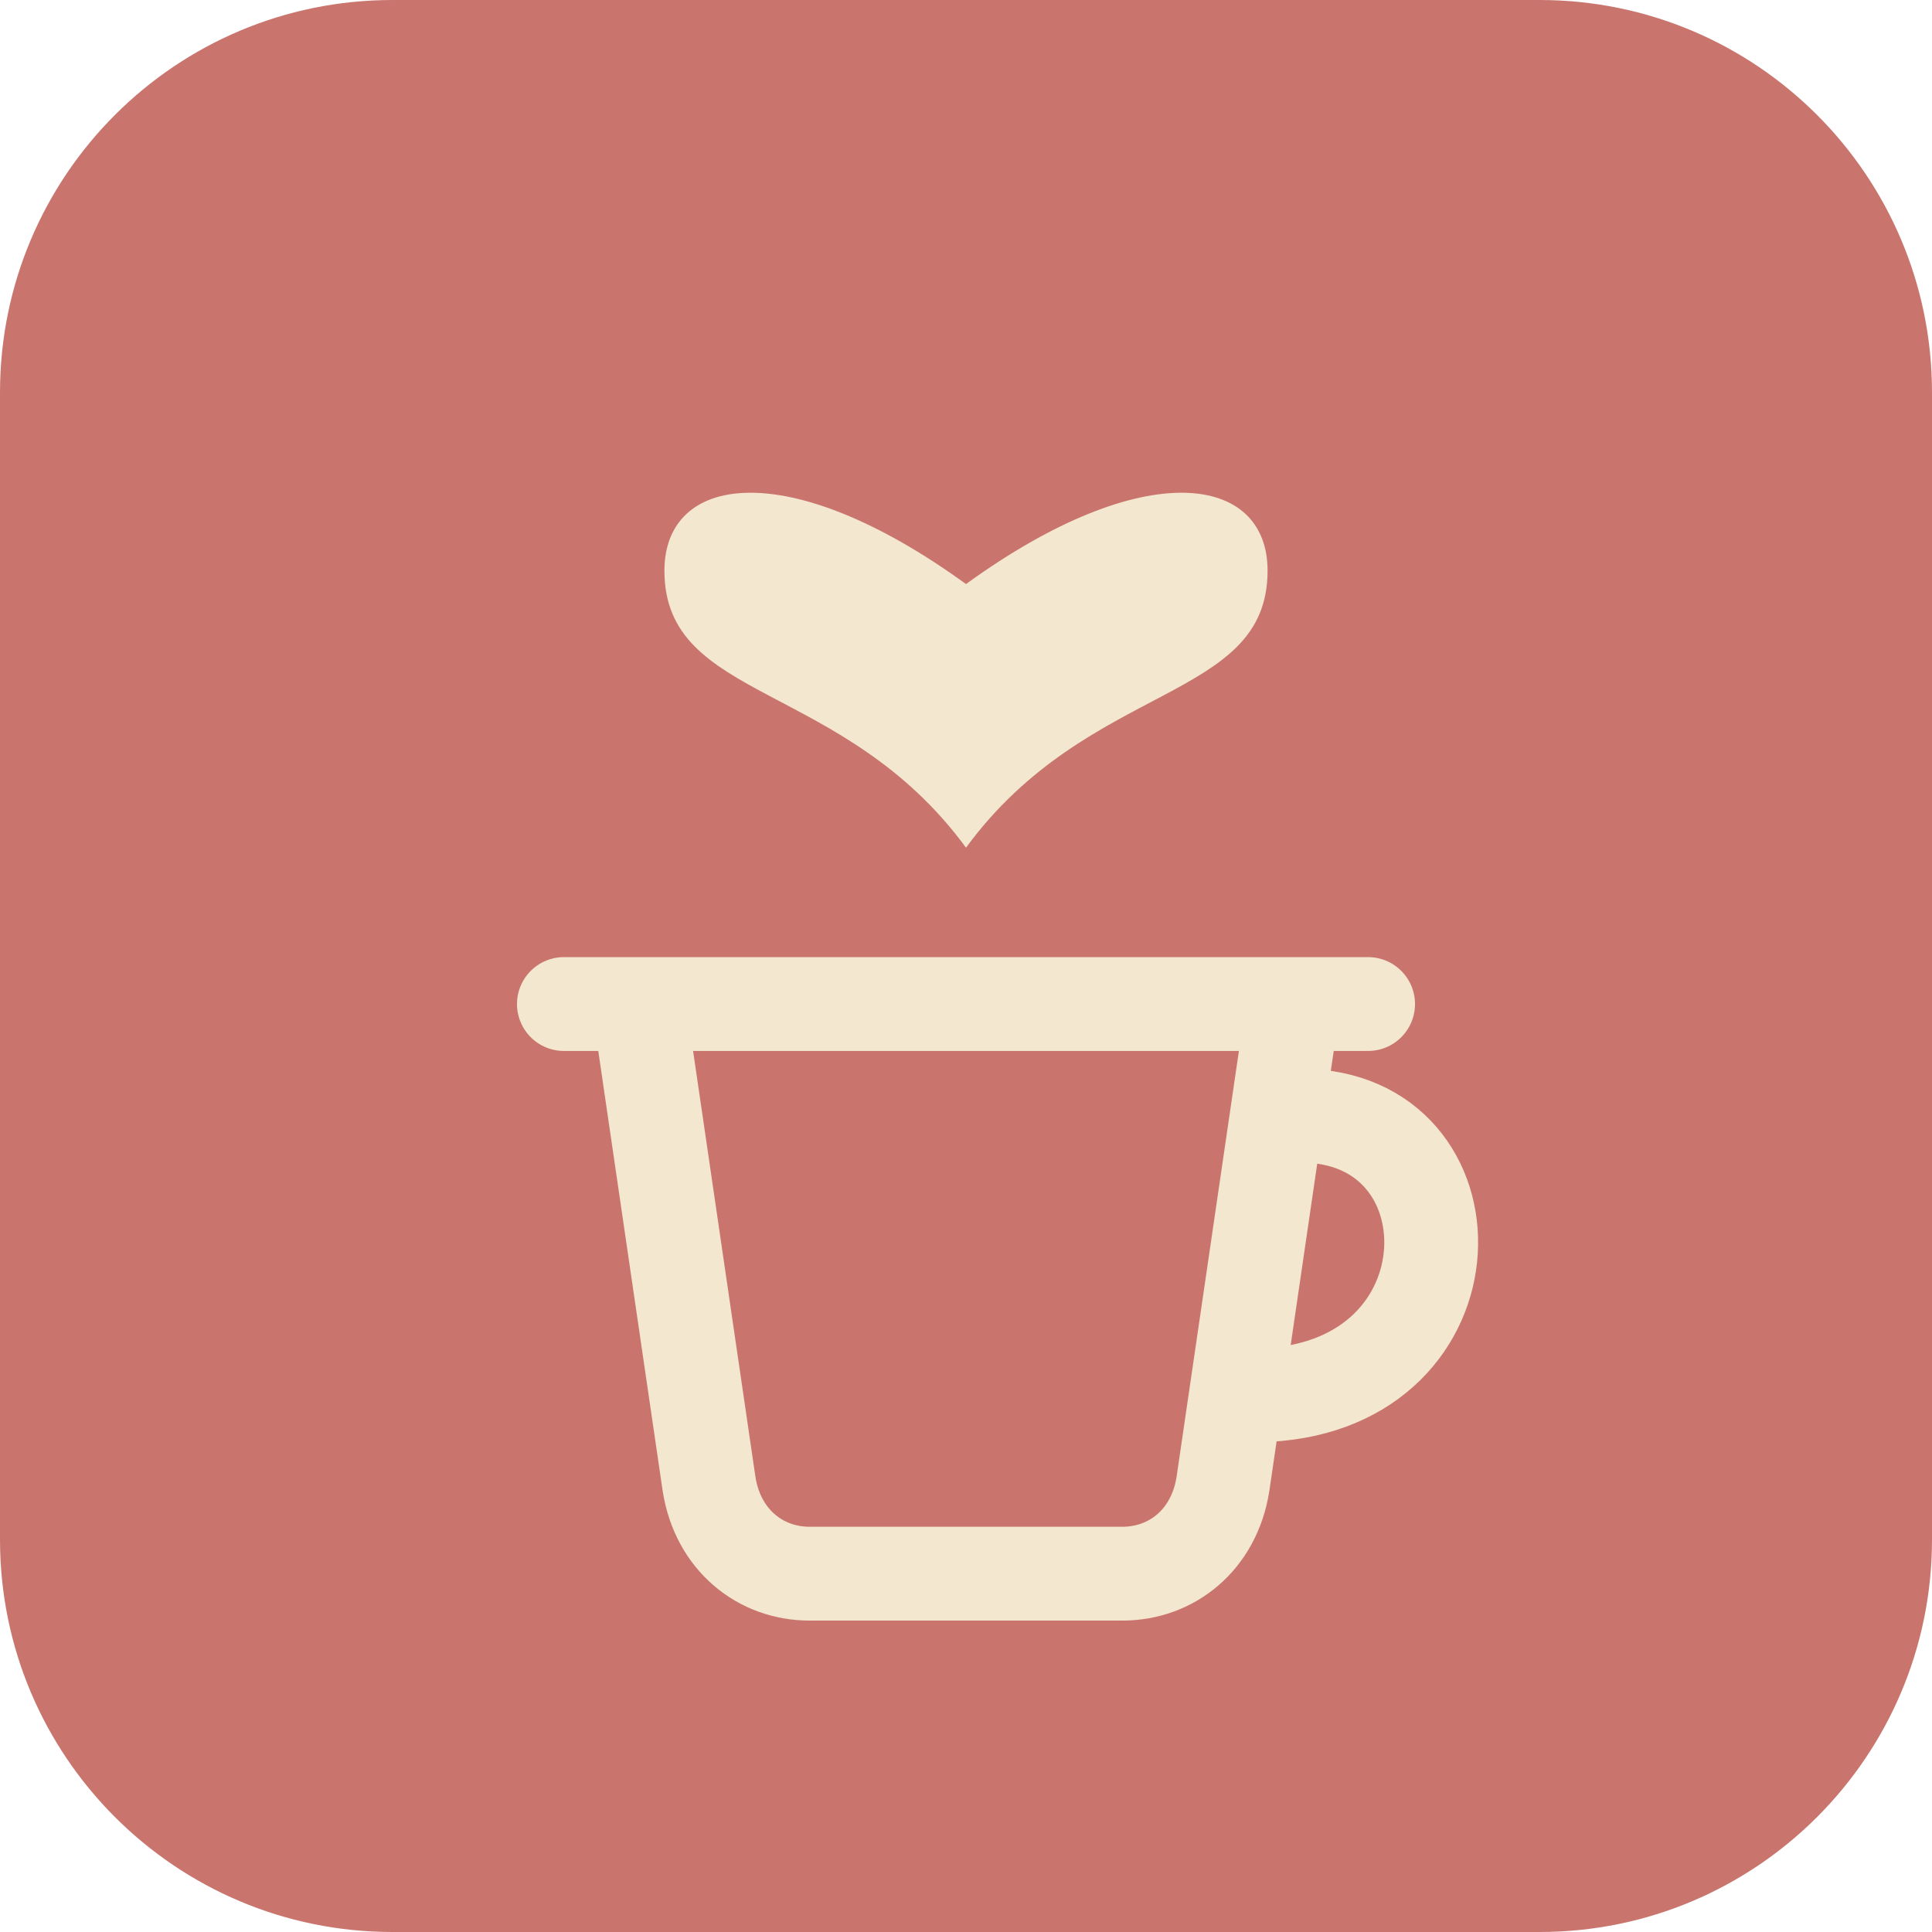
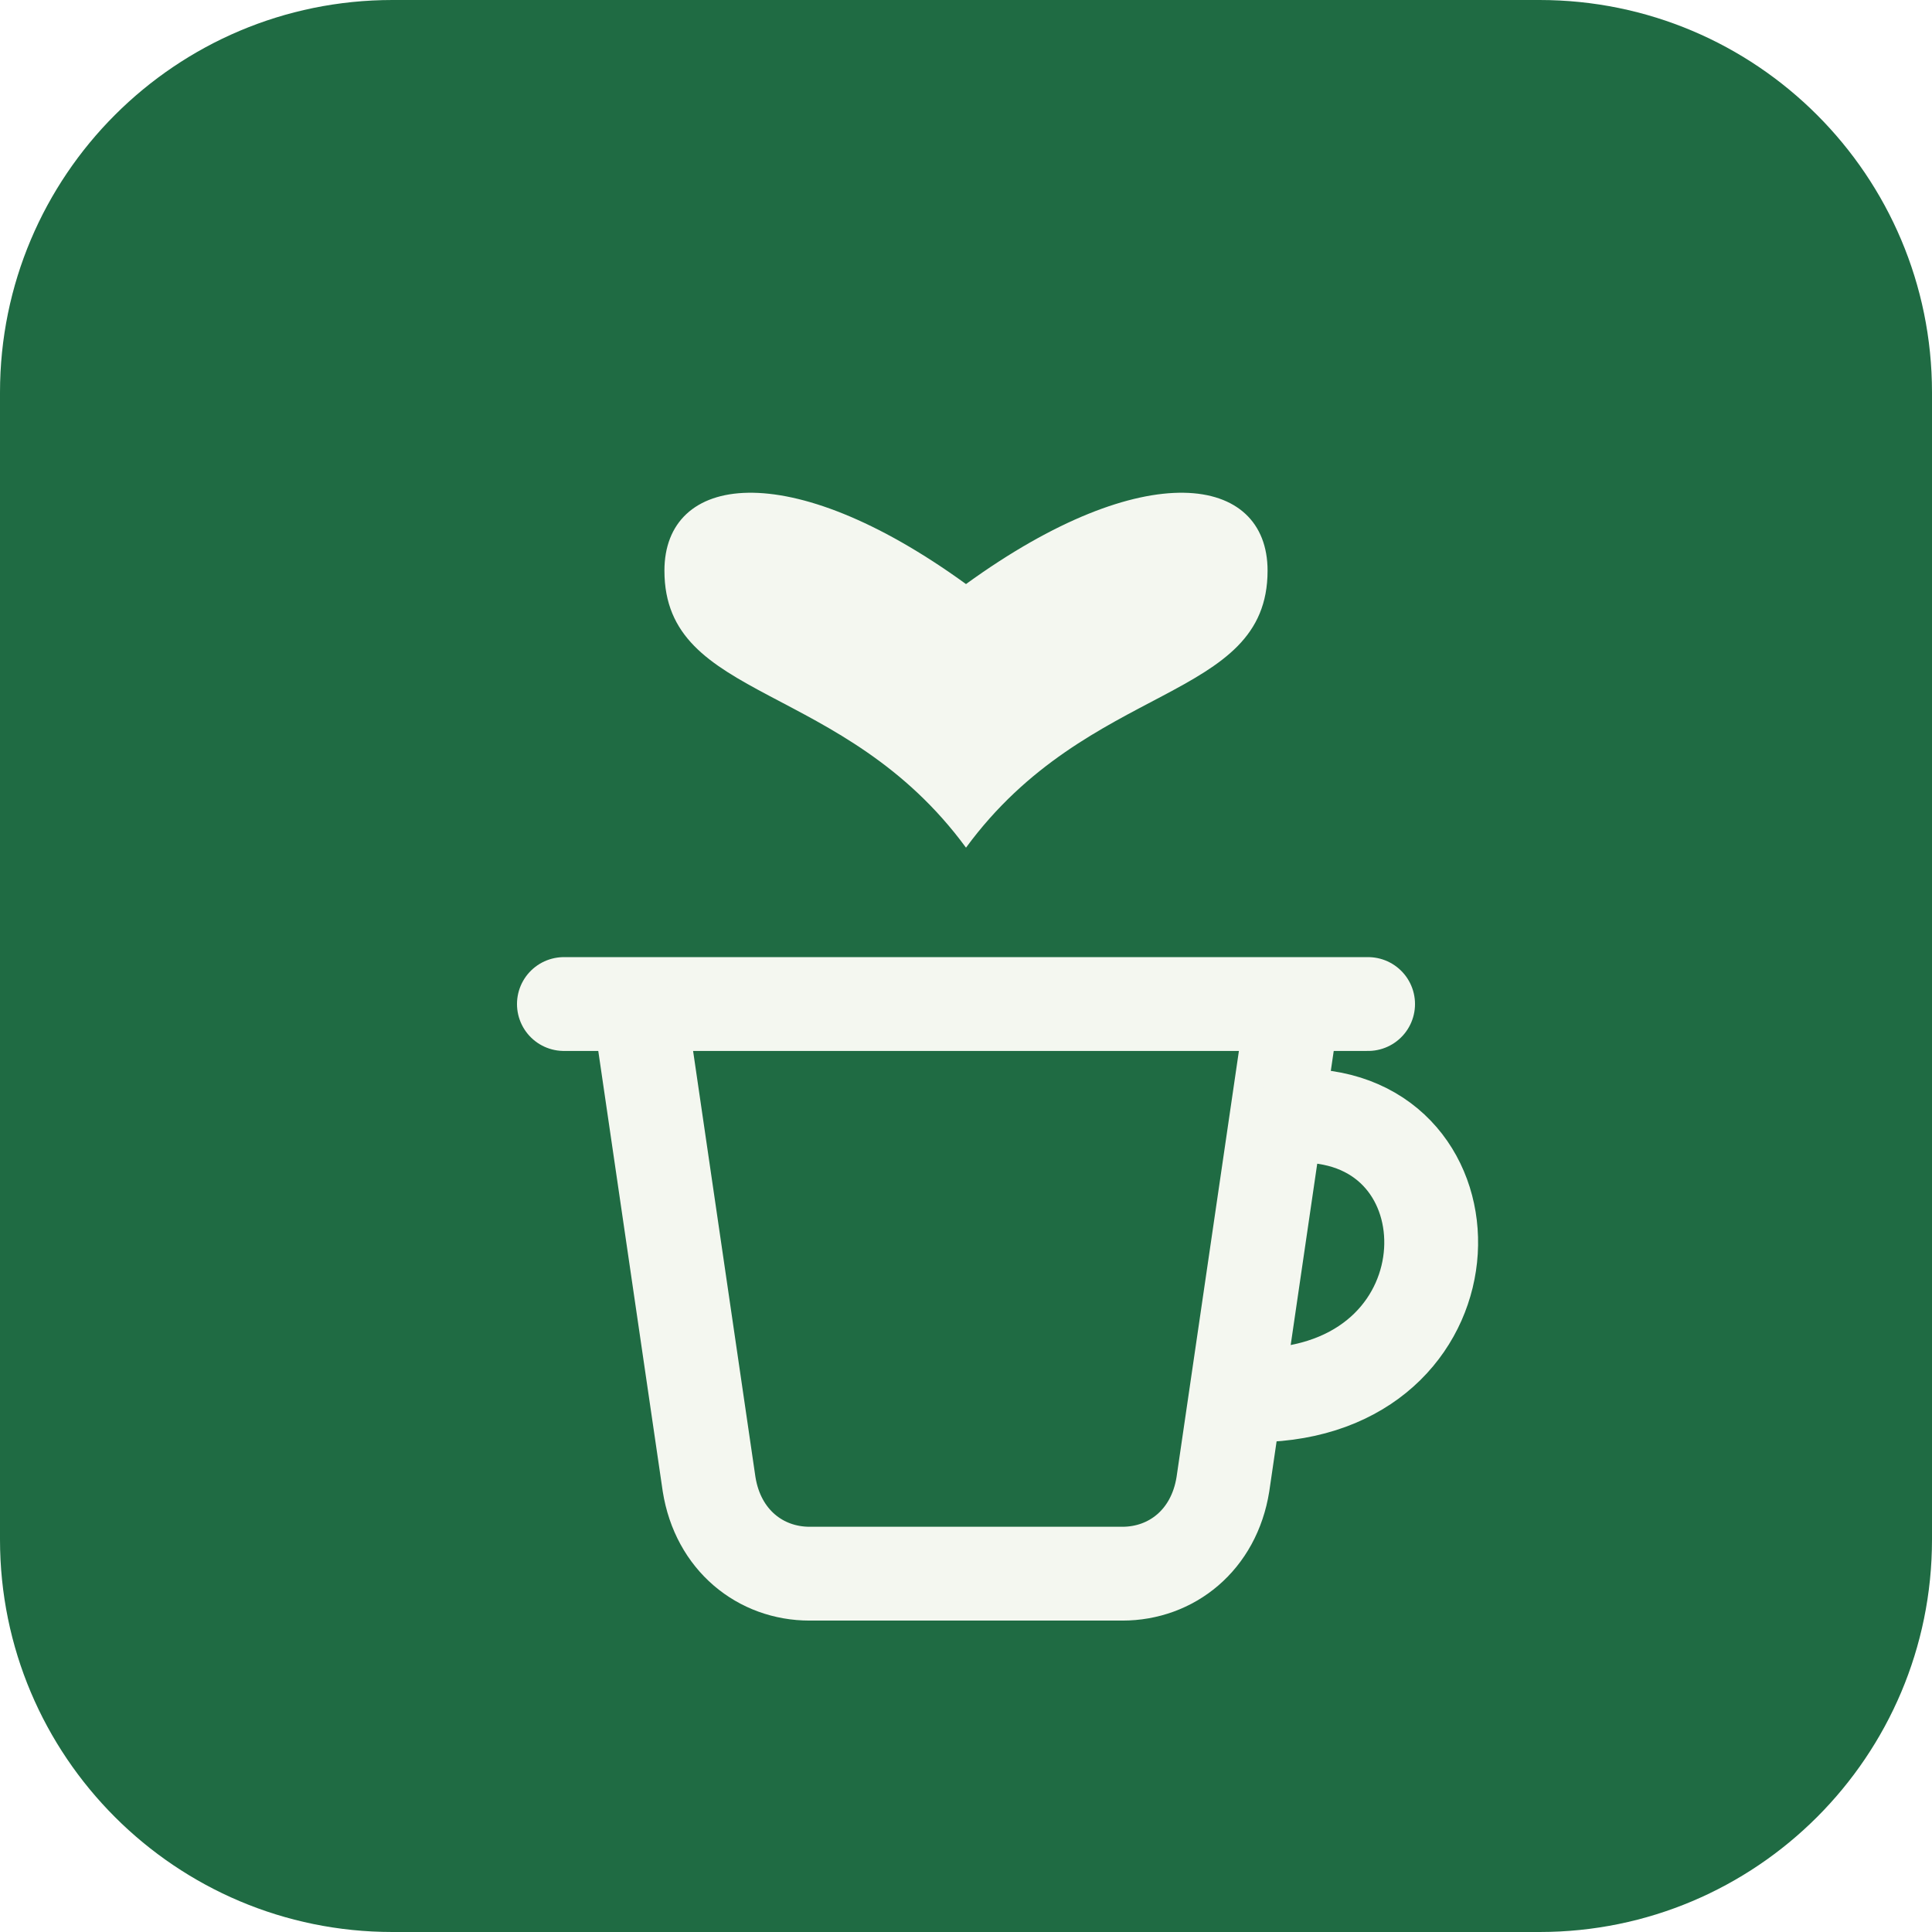
<svg xmlns="http://www.w3.org/2000/svg" viewBox="0 0 64 64" width="64" height="64" role="img" aria-label="Fika">
-   <rect width="64" height="64" rx="13" fill="#c9756e" />
+   <rect width="64" height="64" rx="13" fill="#1f6b43" />
  <g transform="translate(32 34) scale(0.74) translate(-32 -31)">
-     <path d="M32 23 C26.5 15.5 18.5 16.5 18.5 10.6 C18.5 6.3 24 5.4 32 11.2 C40 5.4 45.5 6.3 45.5 10.6 C45.5 16.5 37.5 15.5 32 23 Z" fill="#f3e7cf" />
-     <g fill="none" stroke="#f3e7cf" stroke-width="4.2" stroke-linecap="round" stroke-linejoin="round">
+     <path d="M32 23 C26.5 15.5 18.5 16.5 18.5 10.6 C18.5 6.3 24 5.4 32 11.2 C40 5.4 45.5 6.3 45.5 10.6 C45.5 16.5 37.5 15.5 32 23 Z" fill="#f4f7f0" />
+     <g fill="none" stroke="#f4f7f0" stroke-width="4.2" stroke-linecap="round" stroke-linejoin="round">
      <path d="M14 30 H50" />
      <path d="M17.5 31 L20.5 51.5 C20.9 54 22.8 55.5 25 55.5 H39 C41.2 55.5 43.1 54 43.5 51.5 L46.5 31" />
      <path d="M47 35 C55 35 55 47 45.5 47.5" />
    </g>
  </g>
</svg>
